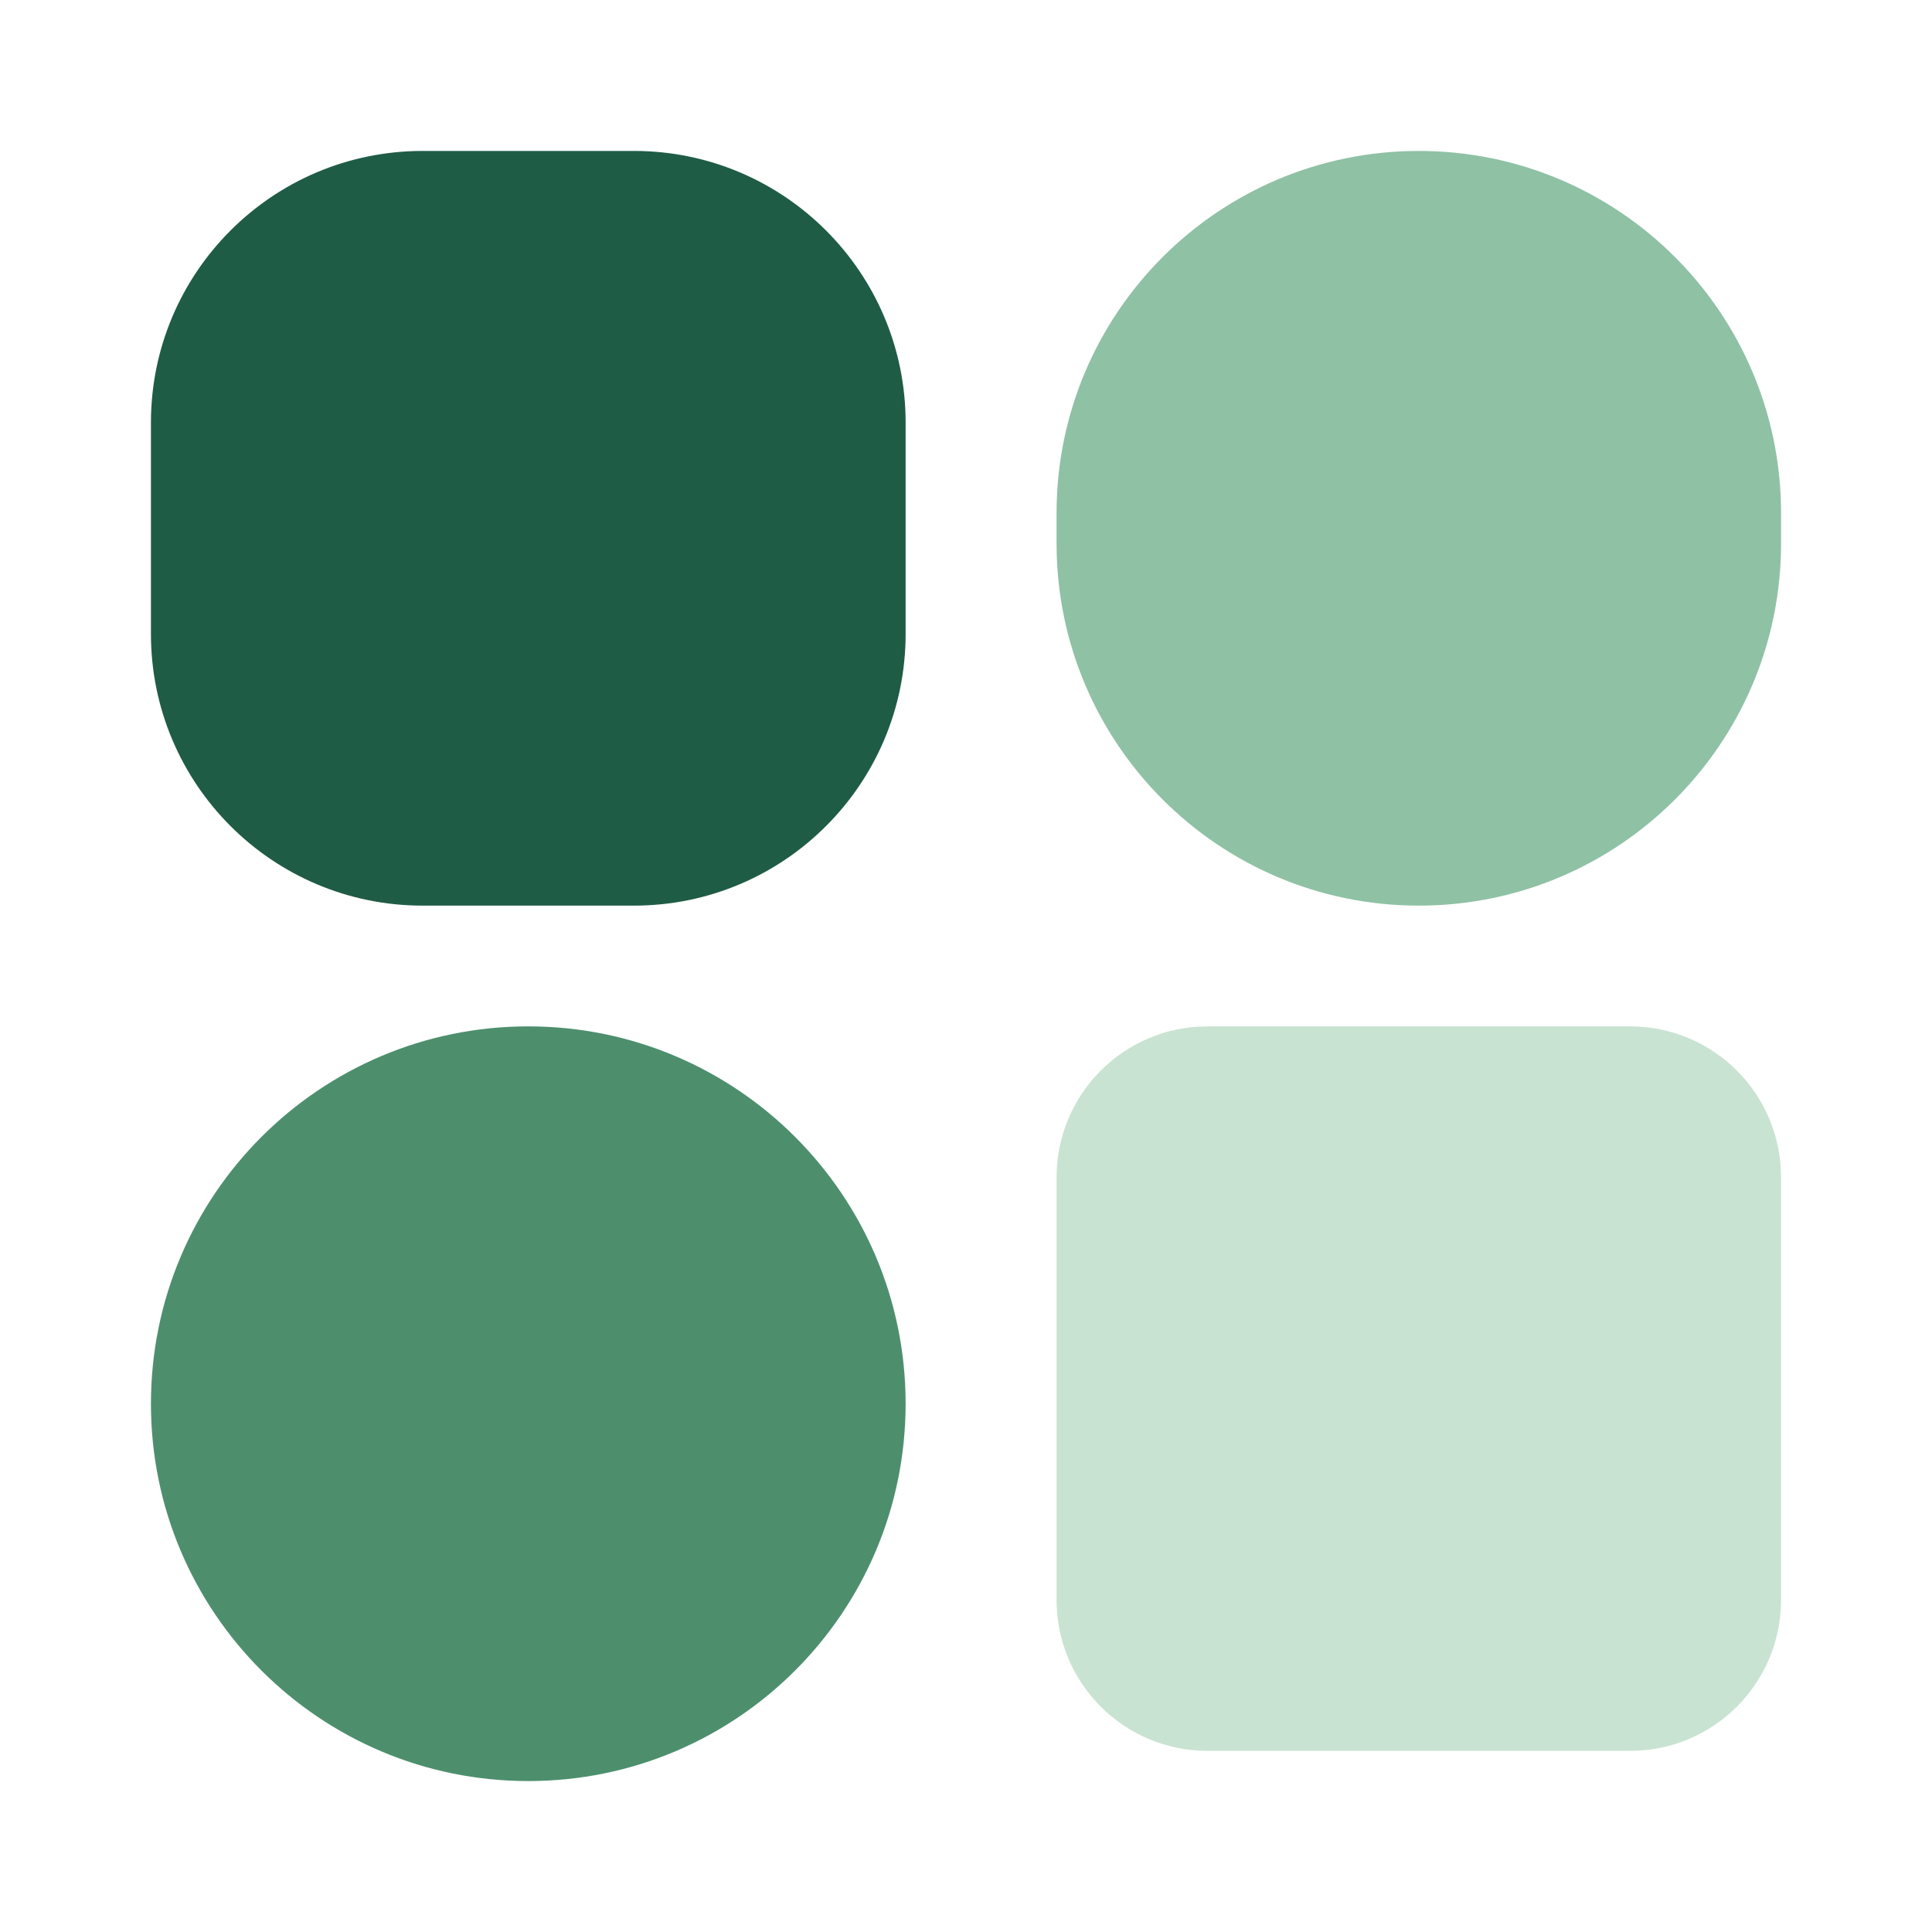
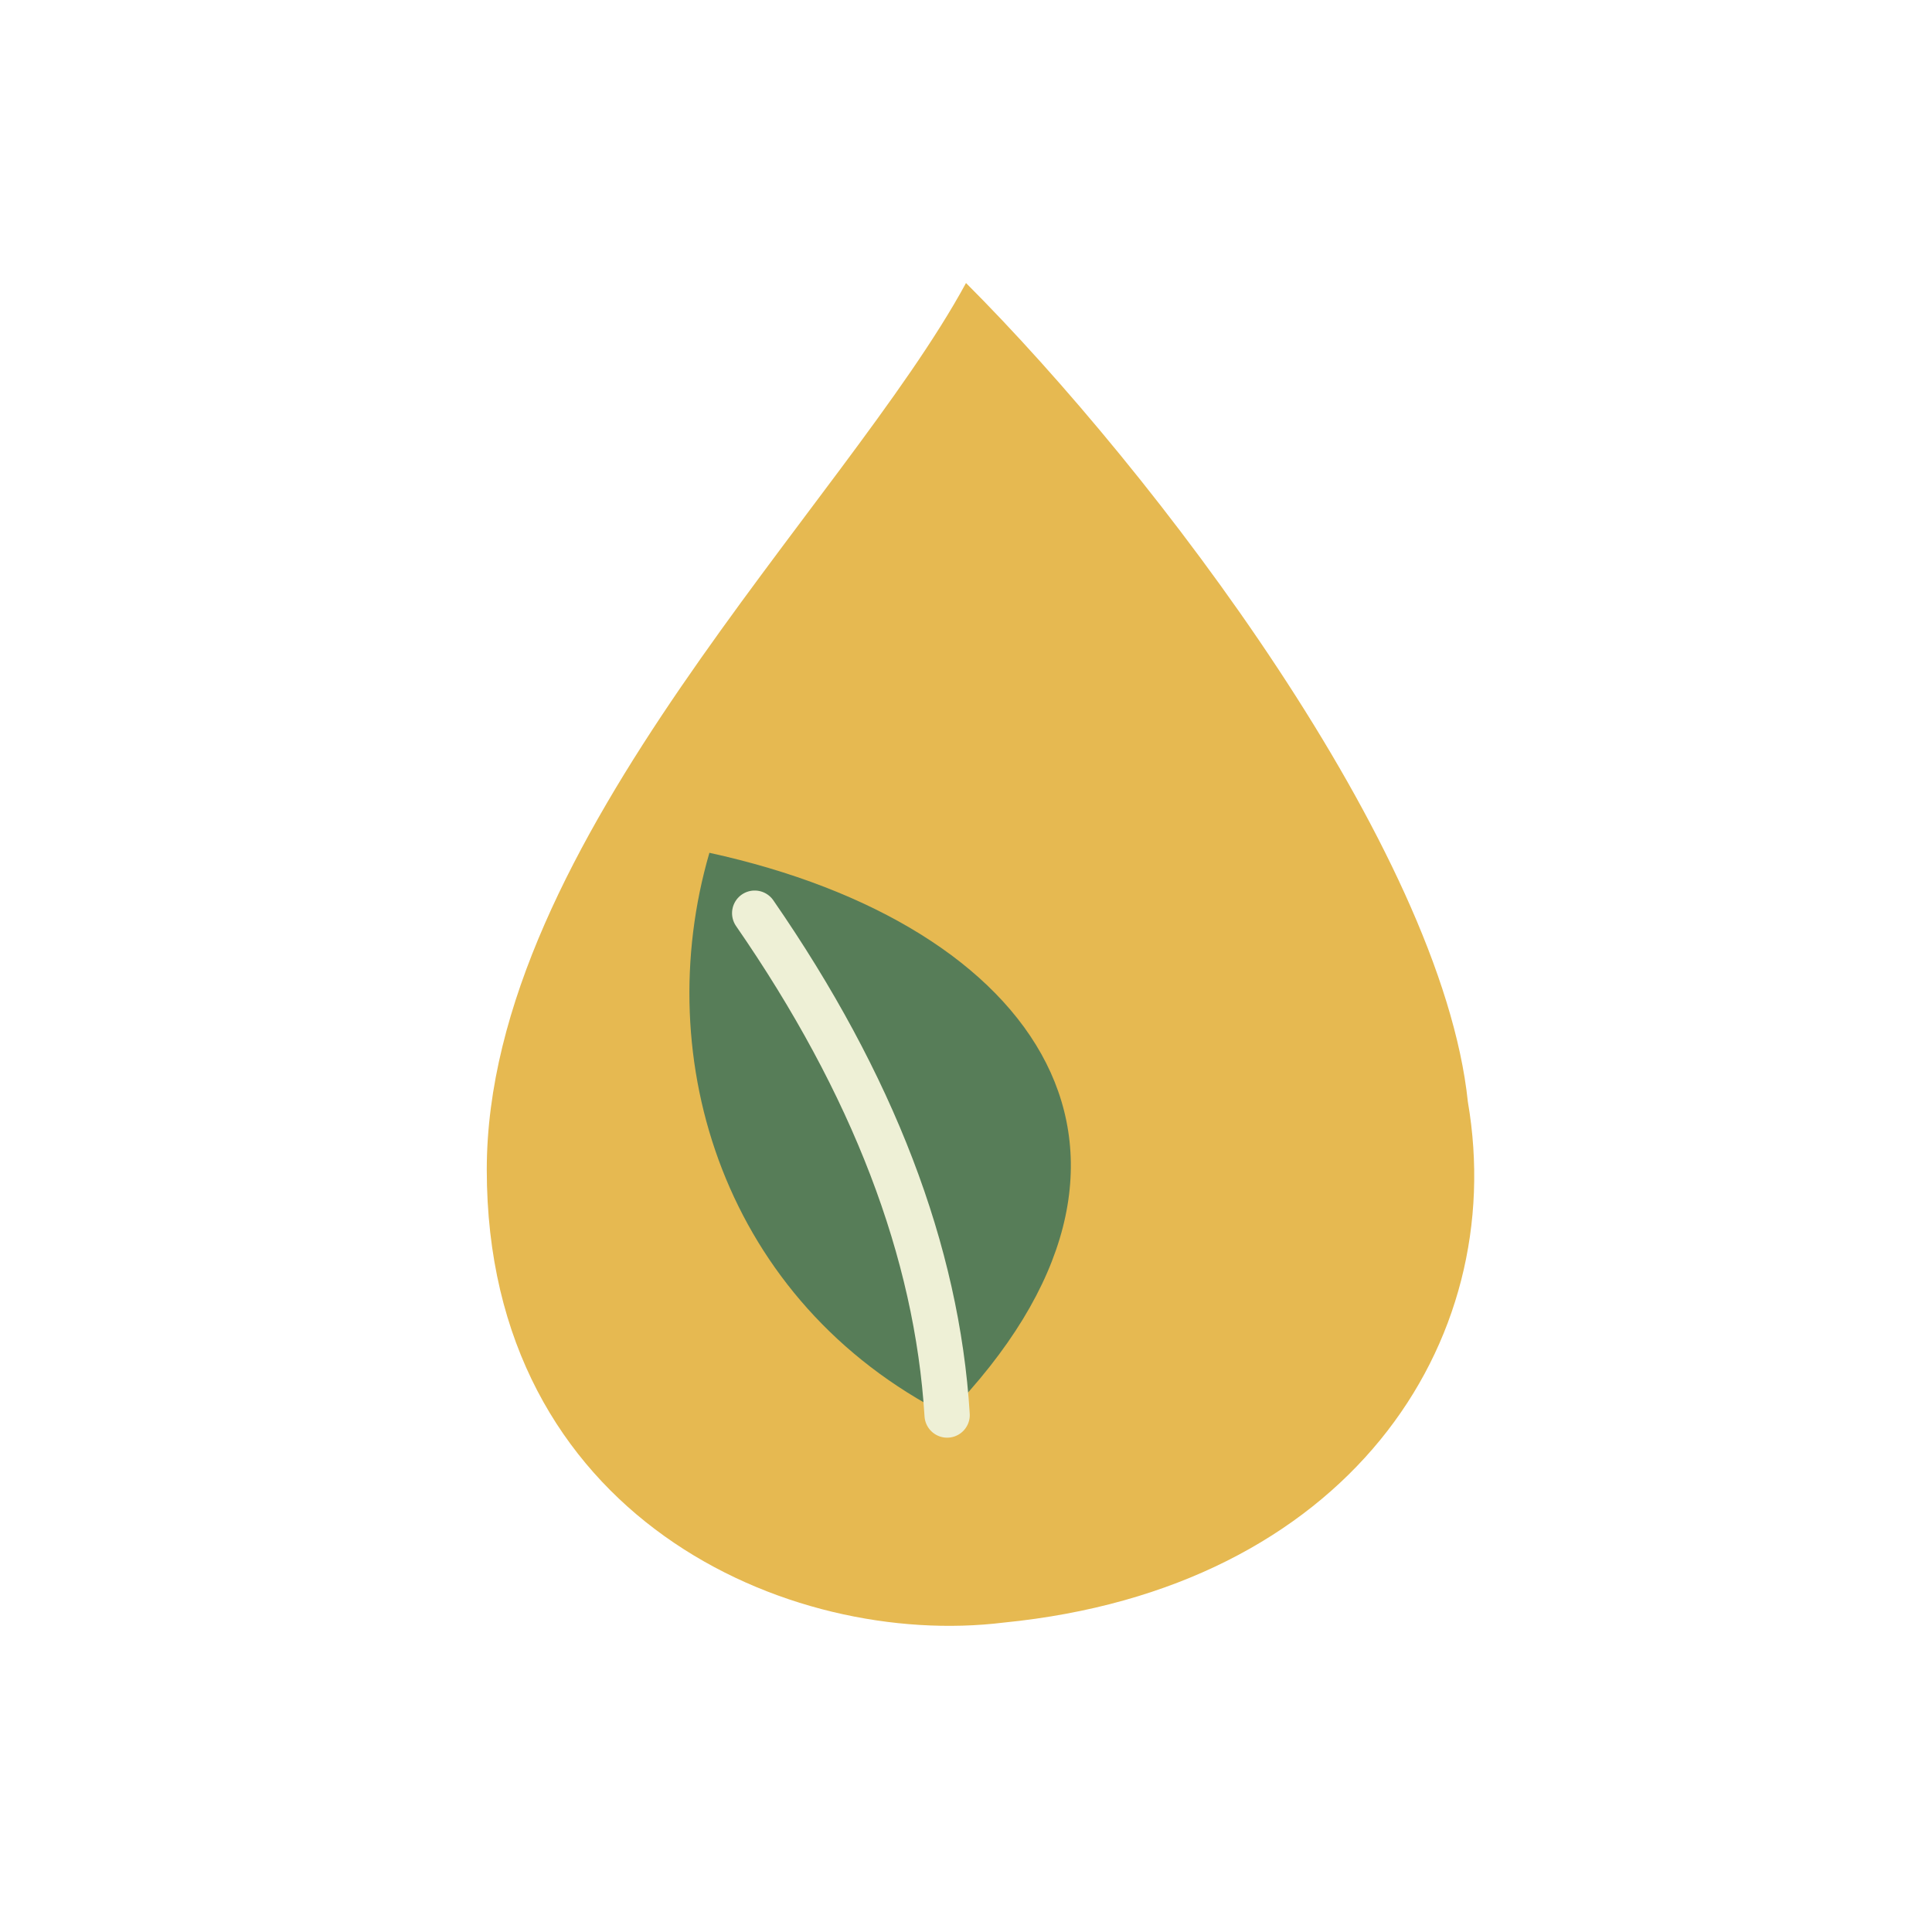
- <svg xmlns="http://www.w3.org/2000/svg" viewBox="0 0 64 64" role="img" aria-label="小芽班级成长">
-   <rect x="5" y="5" width="25" height="25" rx="9" fill="#1f5c45" />
-   <rect x="35" y="5" width="24" height="25" rx="12" fill="#8fc1a5" />
-   <rect x="5" y="34" width="25" height="25" rx="18" fill="#4d8f6d" />
-   <rect x="35" y="34" width="24" height="24" rx="5" fill="#c9e3d2" />
+ <svg xmlns="http://www.w3.org/2000/svg" width="512" height="512" viewBox="0 0 512 512">
+   <defs />
+   <g id="logo" transform="translate(256 249) rotate(0) scale(1 1)">
+     <path d="M0 -174 C-32 -115 -127 -26 -127 61 C-127 153 -47 188 10 181 C101 172 144 107 133 43 C126 -24 50 -124 0 -174Z" fill="#E6B951" />
+     <path d="M-5 126 C-64 96 -84 32 -68 -23 C19 -4 62 57 -5 126Z" fill="#577D58" />
+     <path d="M-5 126 Q-9 61 -56 -7" fill="none" stroke="#EEF0D6" stroke-width="12" stroke-linecap="round" stroke-linejoin="round" />
+   </g>
</svg>
